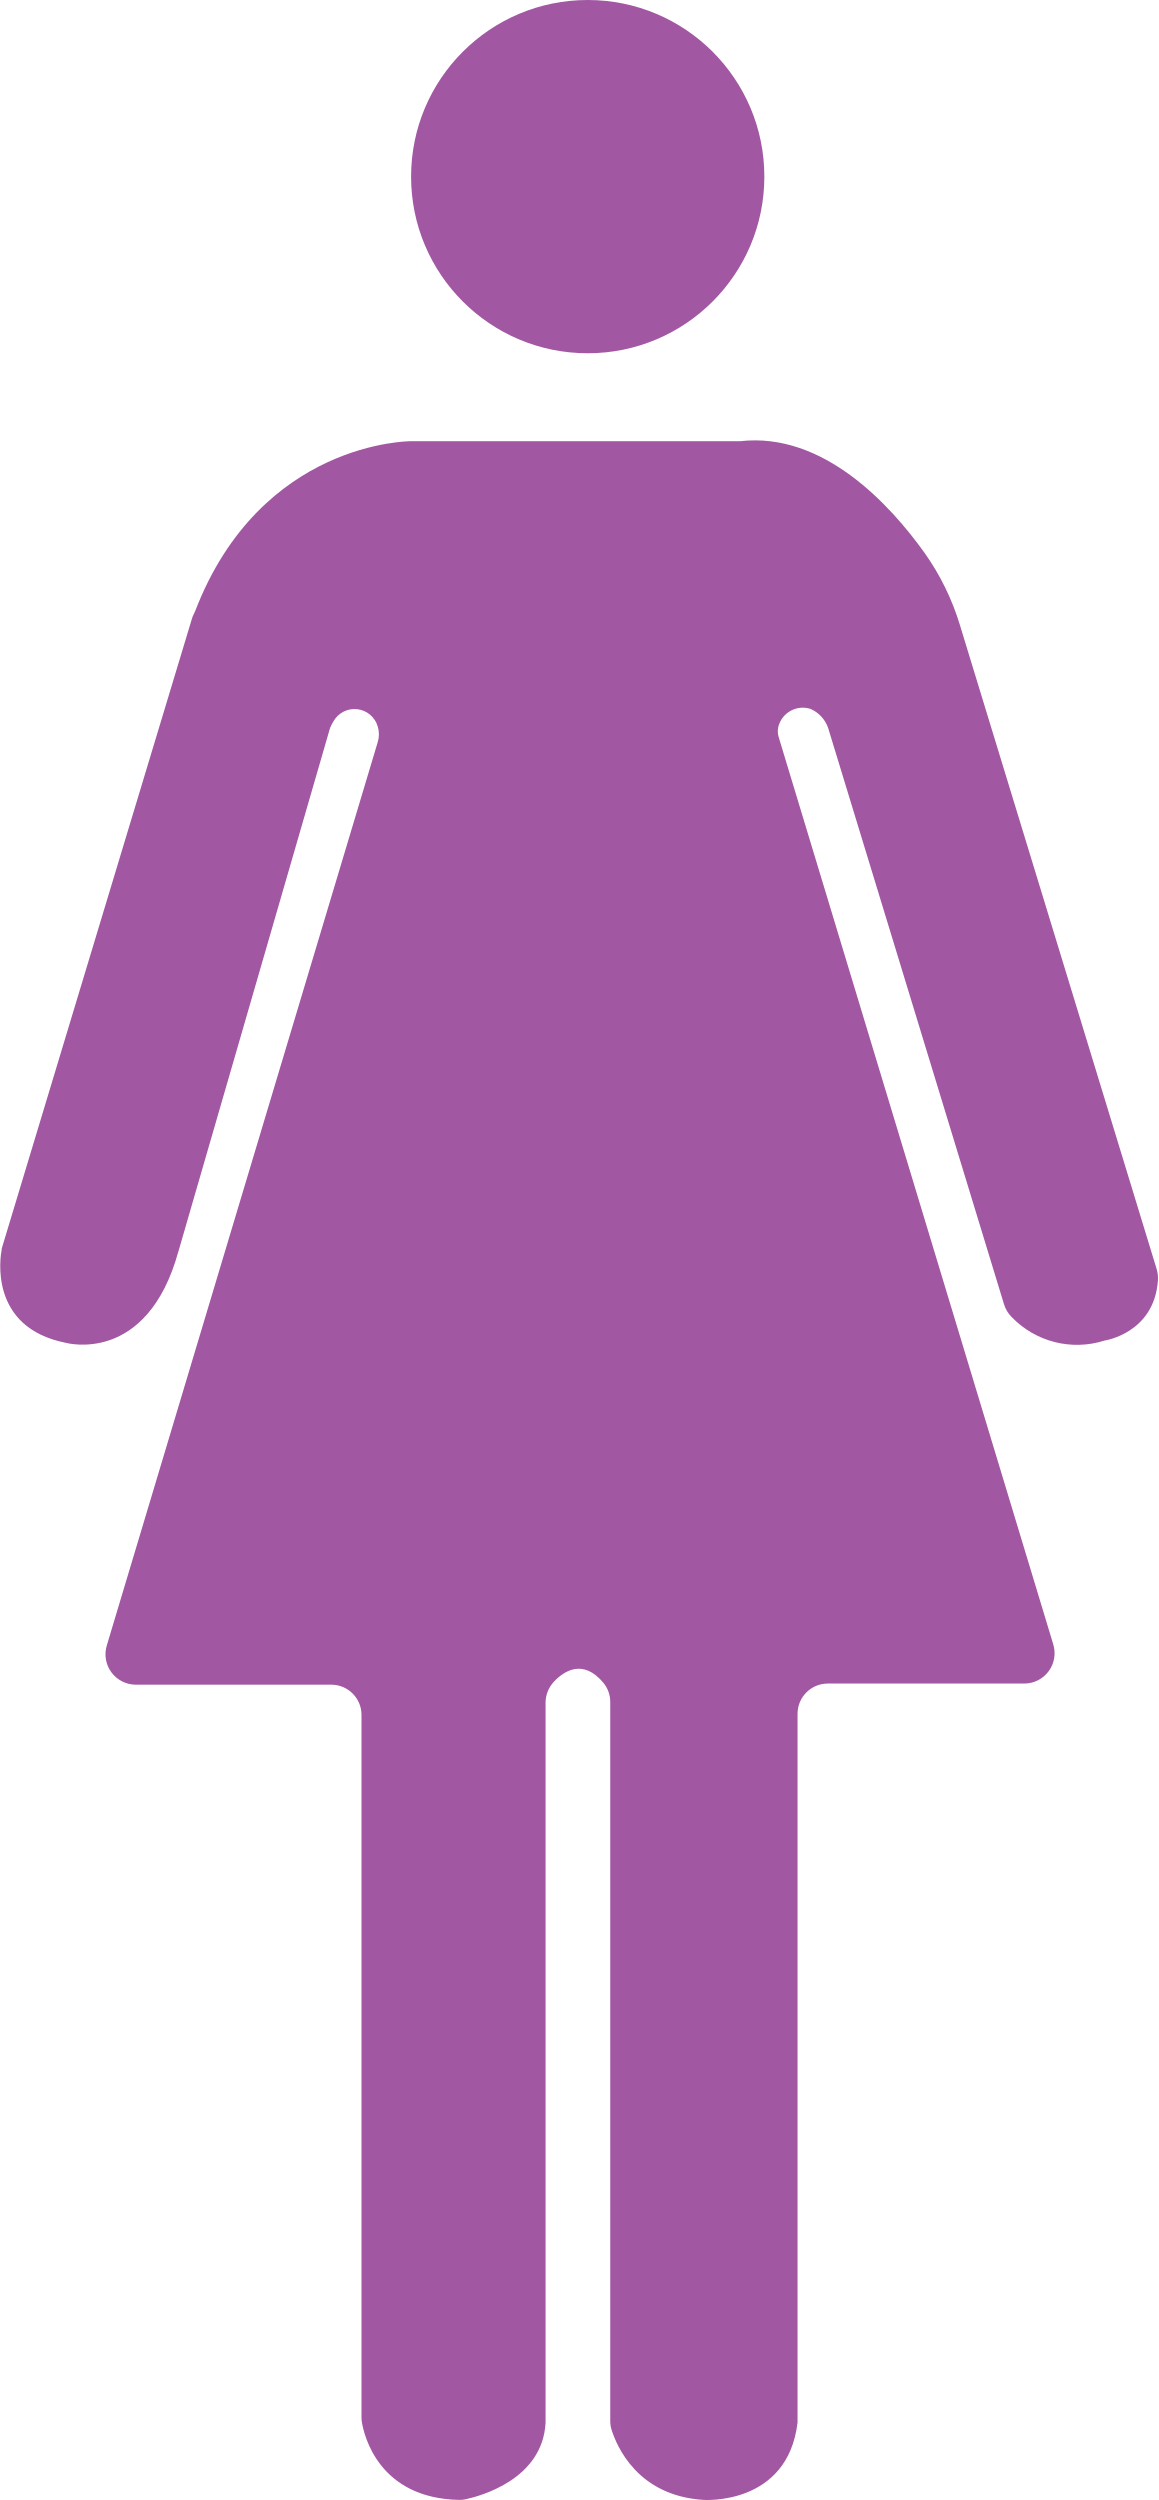
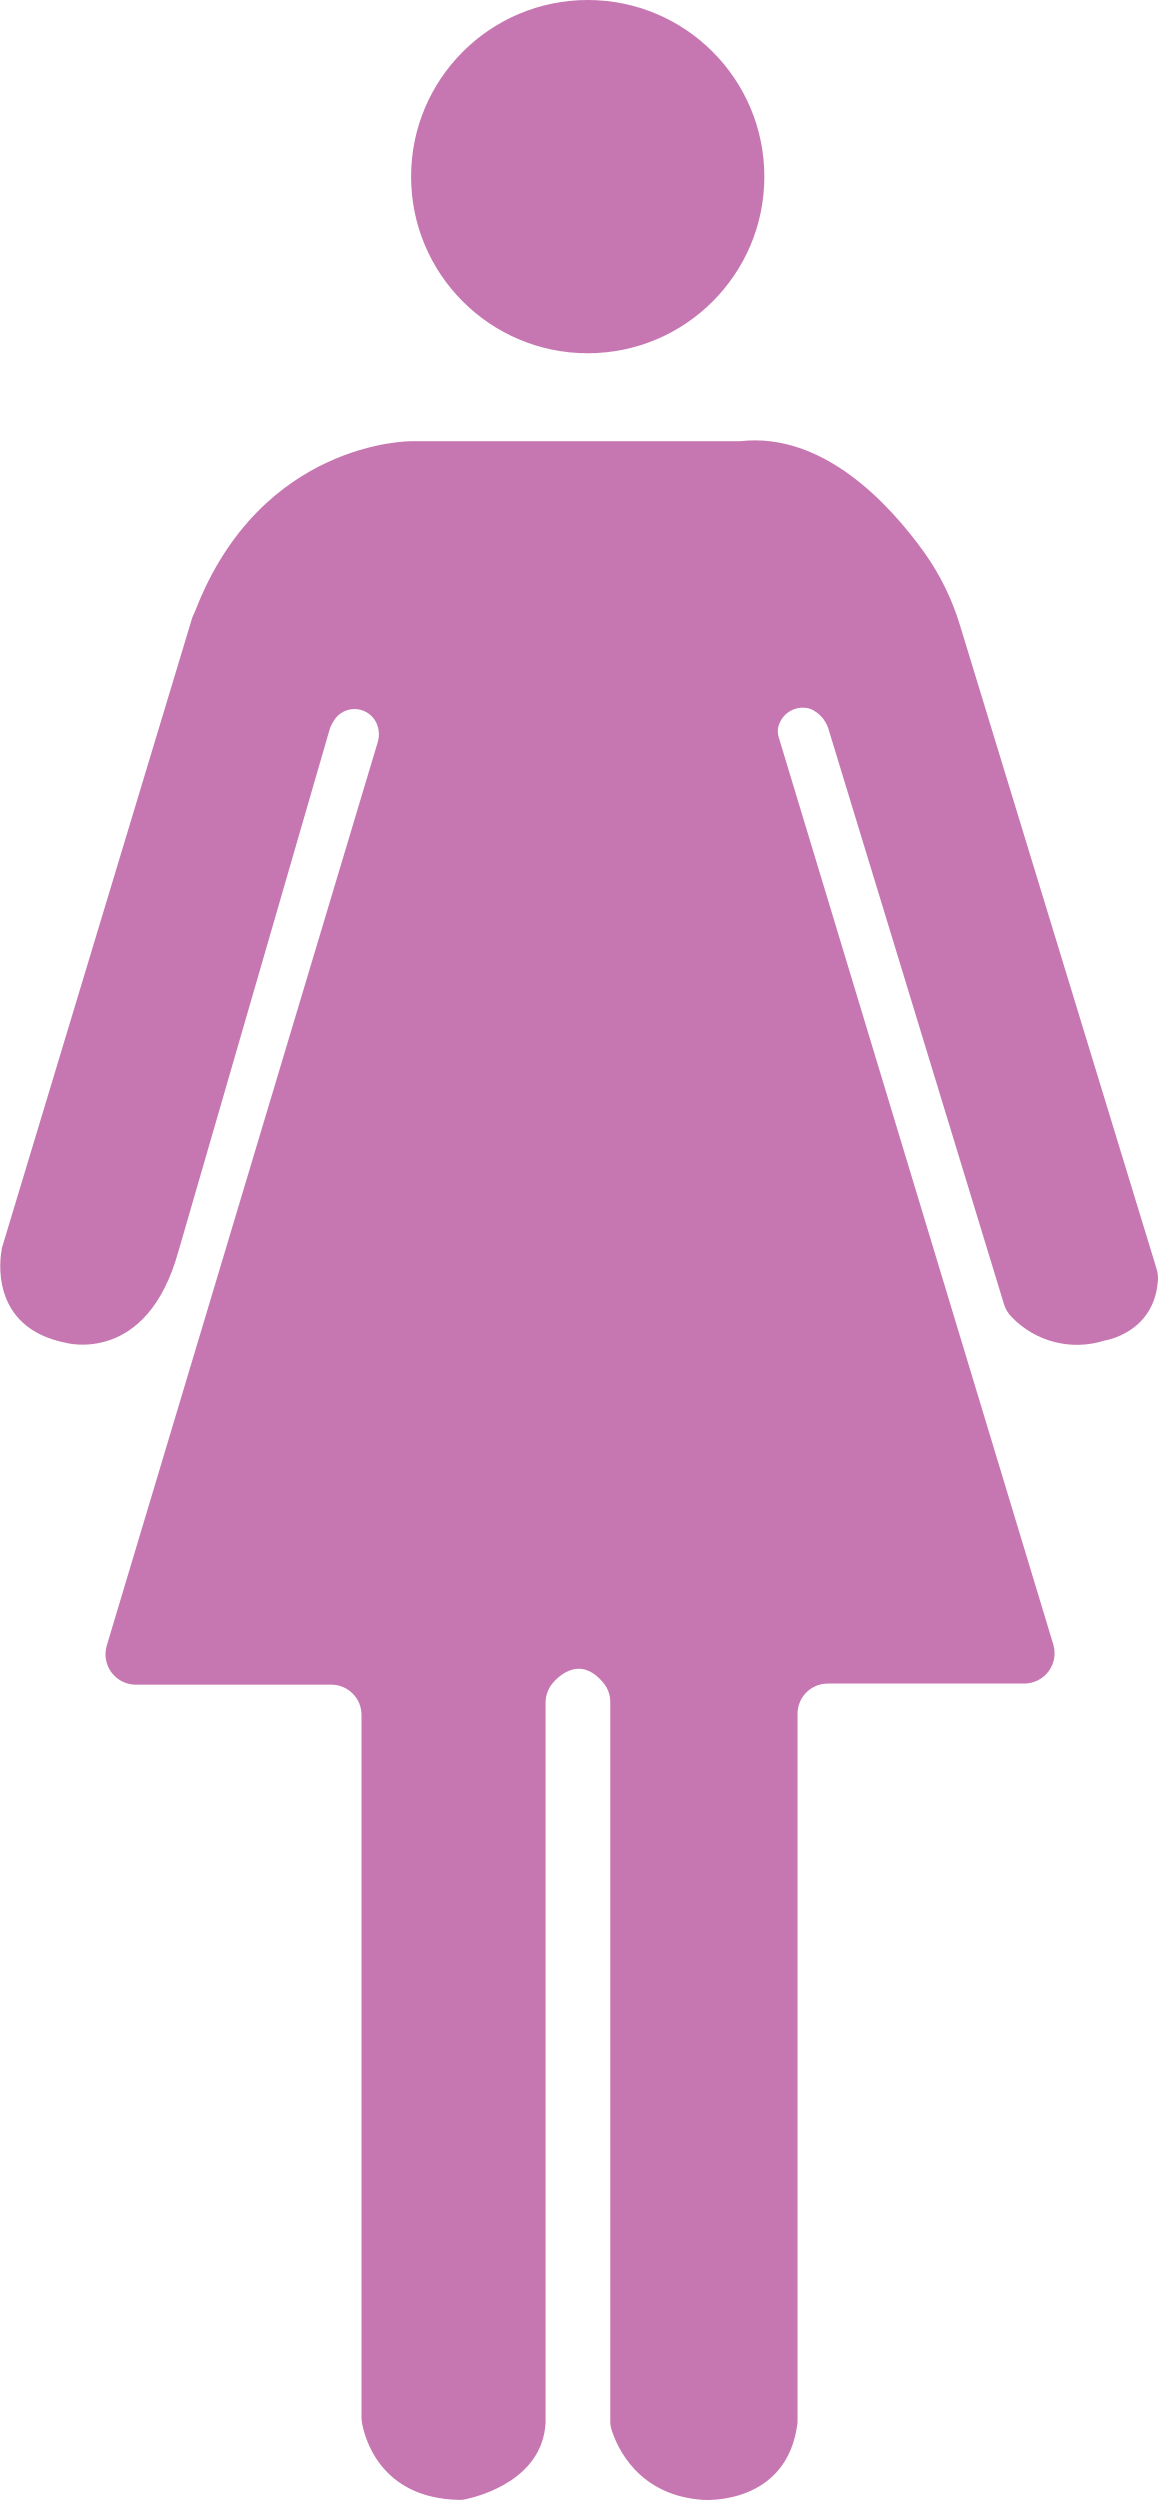
<svg xmlns="http://www.w3.org/2000/svg" viewBox="0 0 226.1 488.03">
  <defs>
-     <style>.cls-1{fill:#a157a2;}</style>
+     <style>.cls-1{fill:#c677b1;}</style>
  </defs>
  <g id="Layer_2" data-name="Layer 2">
    <g id="Layer_1-2" data-name="Layer 1">
      <circle class="cls-1" cx="114.73" cy="34.48" r="34.48" />
      <path class="cls-1" d="M38.1,119.29c-.17.46-.45.88-.59,1.35L.33,243.76a1.33,1.33,0,0,0,0,.19c-.26,1.33-2.6,15.18,12.5,18.18,0,0,15.86,4.46,22-17.86,0-.08.06-.17.08-.26l29.52-101.9a8.26,8.26,0,0,1,.66-1.29,4.72,4.72,0,0,1,8.65,1,5.2,5.2,0,0,1,0,3.05L20.85,321.21a5.93,5.93,0,0,0,5.61,7.66H64.7a5.9,5.9,0,0,1,5.87,5.93V471.89a5.86,5.86,0,0,0,.07.94c.45,2.69,3.34,14.87,19,15.18a5.51,5.51,0,0,0,1.28-.13c3-.66,15-3.94,15.58-14.92V332.41a6,6,0,0,1,1.64-4.13c2-2.14,5.74-4.51,9.67.25a5.84,5.84,0,0,1,1.32,3.75V472.6a5.69,5.69,0,0,0,.26,1.74c1,3.12,5,12.85,17.93,13.67,0,0,16.45,1.18,18.37-15.11a6.28,6.28,0,0,0,0-.75V334.58a5.9,5.9,0,0,1,5.86-5.93H200a5.92,5.92,0,0,0,5.6-7.68L152,143.87a3.89,3.89,0,0,1-.06-2,4.92,4.92,0,0,1,6.3-3.48,6.33,6.33,0,0,1,3.42,3.71L196,254.62a6,6,0,0,0,1.47,2.46,17.69,17.69,0,0,0,18.16,4.61s9.68-1.4,10.41-11.73a6.23,6.23,0,0,0-.25-2.23L187.38,122a48.67,48.67,0,0,0-6.9-14.08c-6.74-9.42-19.76-23.64-36-21.79a5.63,5.63,0,0,1-.58,0H80.2S50.92,86,38.1,119.29Z" />
    </g>
  </g>
</svg>
